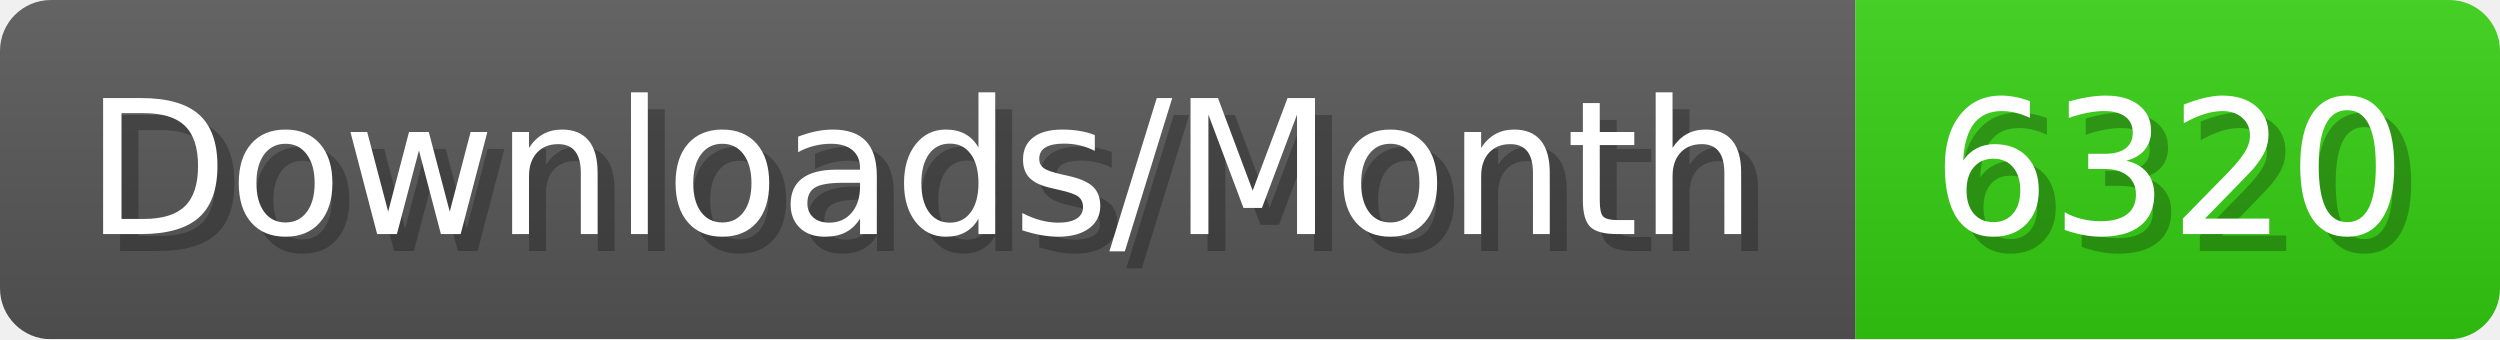
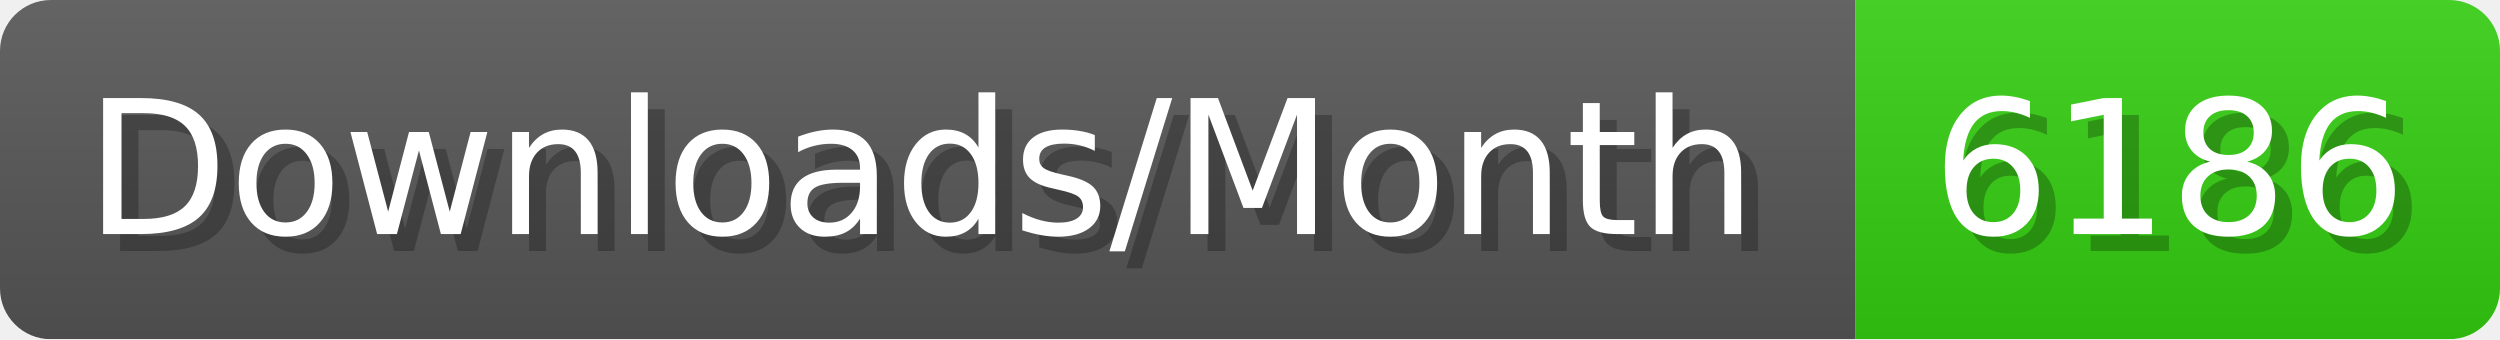
- <svg xmlns="http://www.w3.org/2000/svg" width="147.4" height="20" viewBox="0 0 1474 200" role="img" aria-label="Downloads/Month: 6320">
+ <svg xmlns="http://www.w3.org/2000/svg" width="147.4" height="20" viewBox="0 0 1474 200" role="img" aria-label="Downloads/Month: 6186">
  <linearGradient id="YlXUI" x2="0" y2="100%">
    <stop offset="0" stop-opacity=".1" stop-color="#EEE" />
    <stop offset="1" stop-opacity=".1" />
  </linearGradient>
  <mask id="JHhop">
    <rect width="1474" height="200" rx="30" fill="#FFF" />
  </mask>
  <g mask="url(#JHhop)">
    <rect width="1094" height="200" fill="#555" />
    <rect width="380" height="200" fill="#3C1" x="1094" />
    <rect width="1474" height="200" fill="url(#YlXUI)" />
  </g>
  <g aria-hidden="true" fill="#fff" text-anchor="start" font-family="Verdana,DejaVu Sans,sans-serif" font-size="110">
    <text x="60" y="148" textLength="994" fill="#000" opacity="0.25">Downloads/Month</text>
    <text x="50" y="138" textLength="994">Downloads/Month</text>
-     <text x="1149" y="148" textLength="280" fill="#000" opacity="0.25">6320</text>
-     <text x="1139" y="138" textLength="280">6320</text>
+     <text x="1149" y="148" textLength="280" fill="#000" opacity="0.25">6186</text>
+     <text x="1139" y="138" textLength="280">6186</text>
  </g>
</svg>
